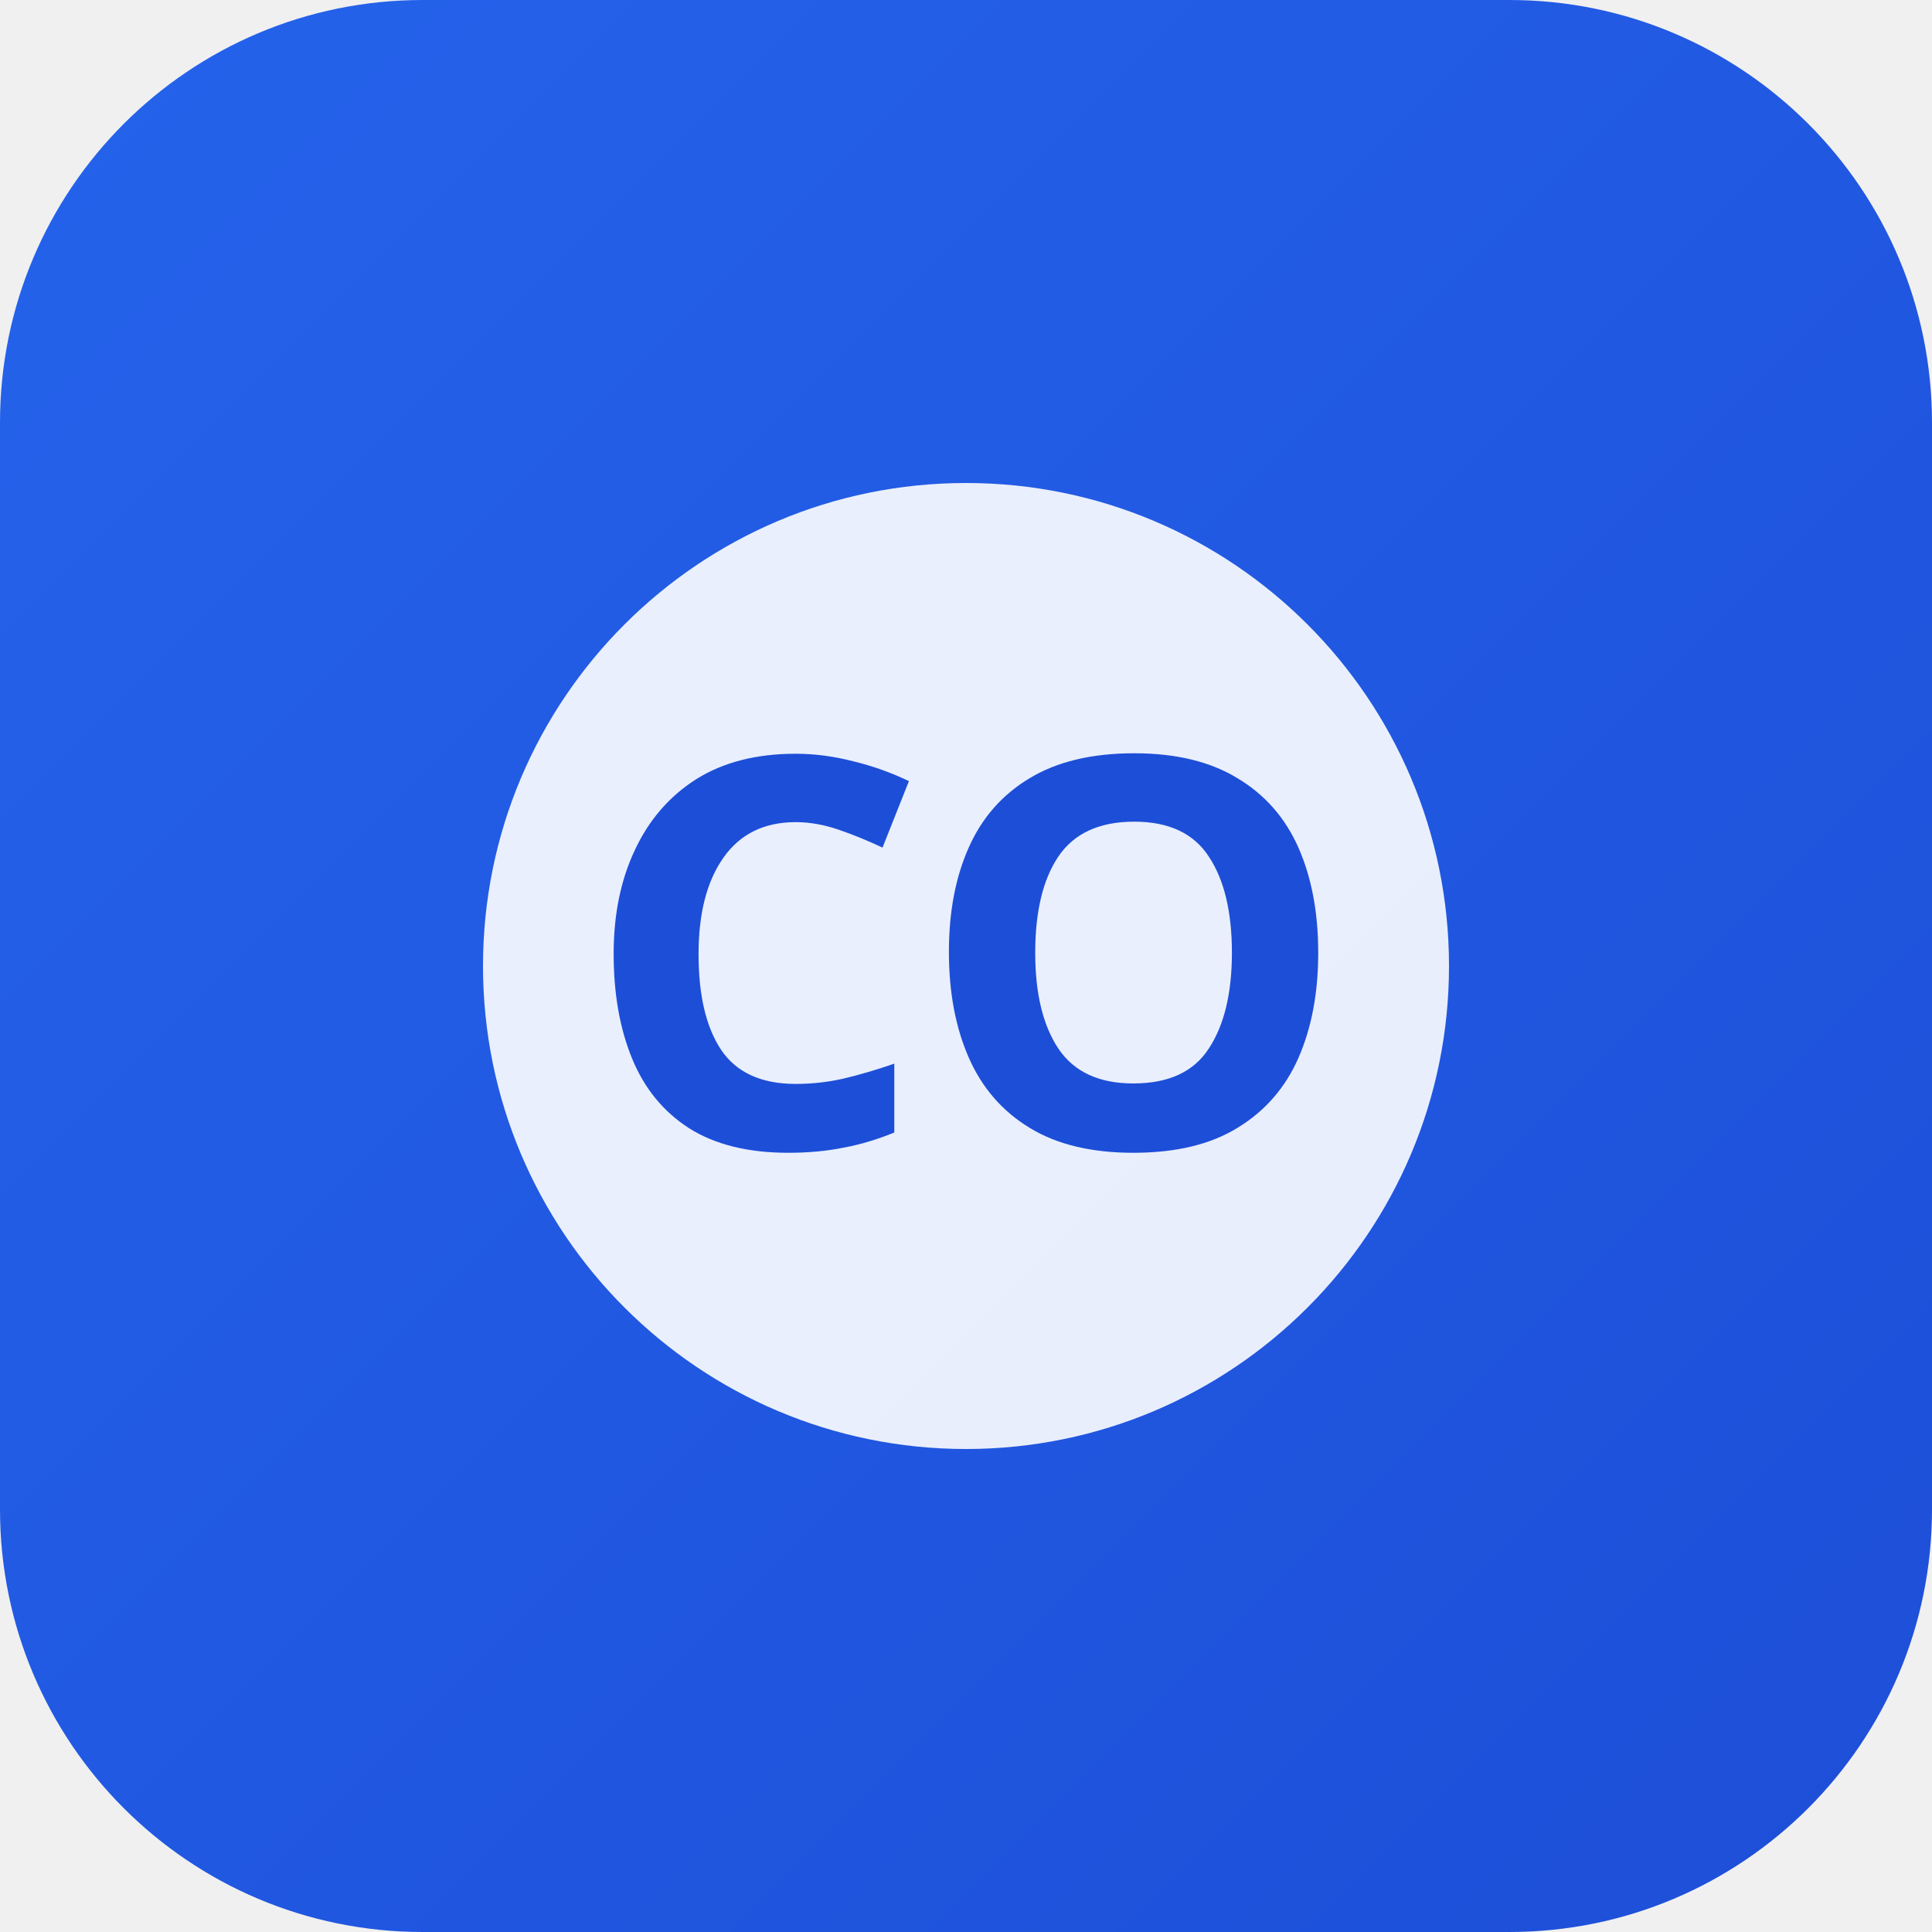
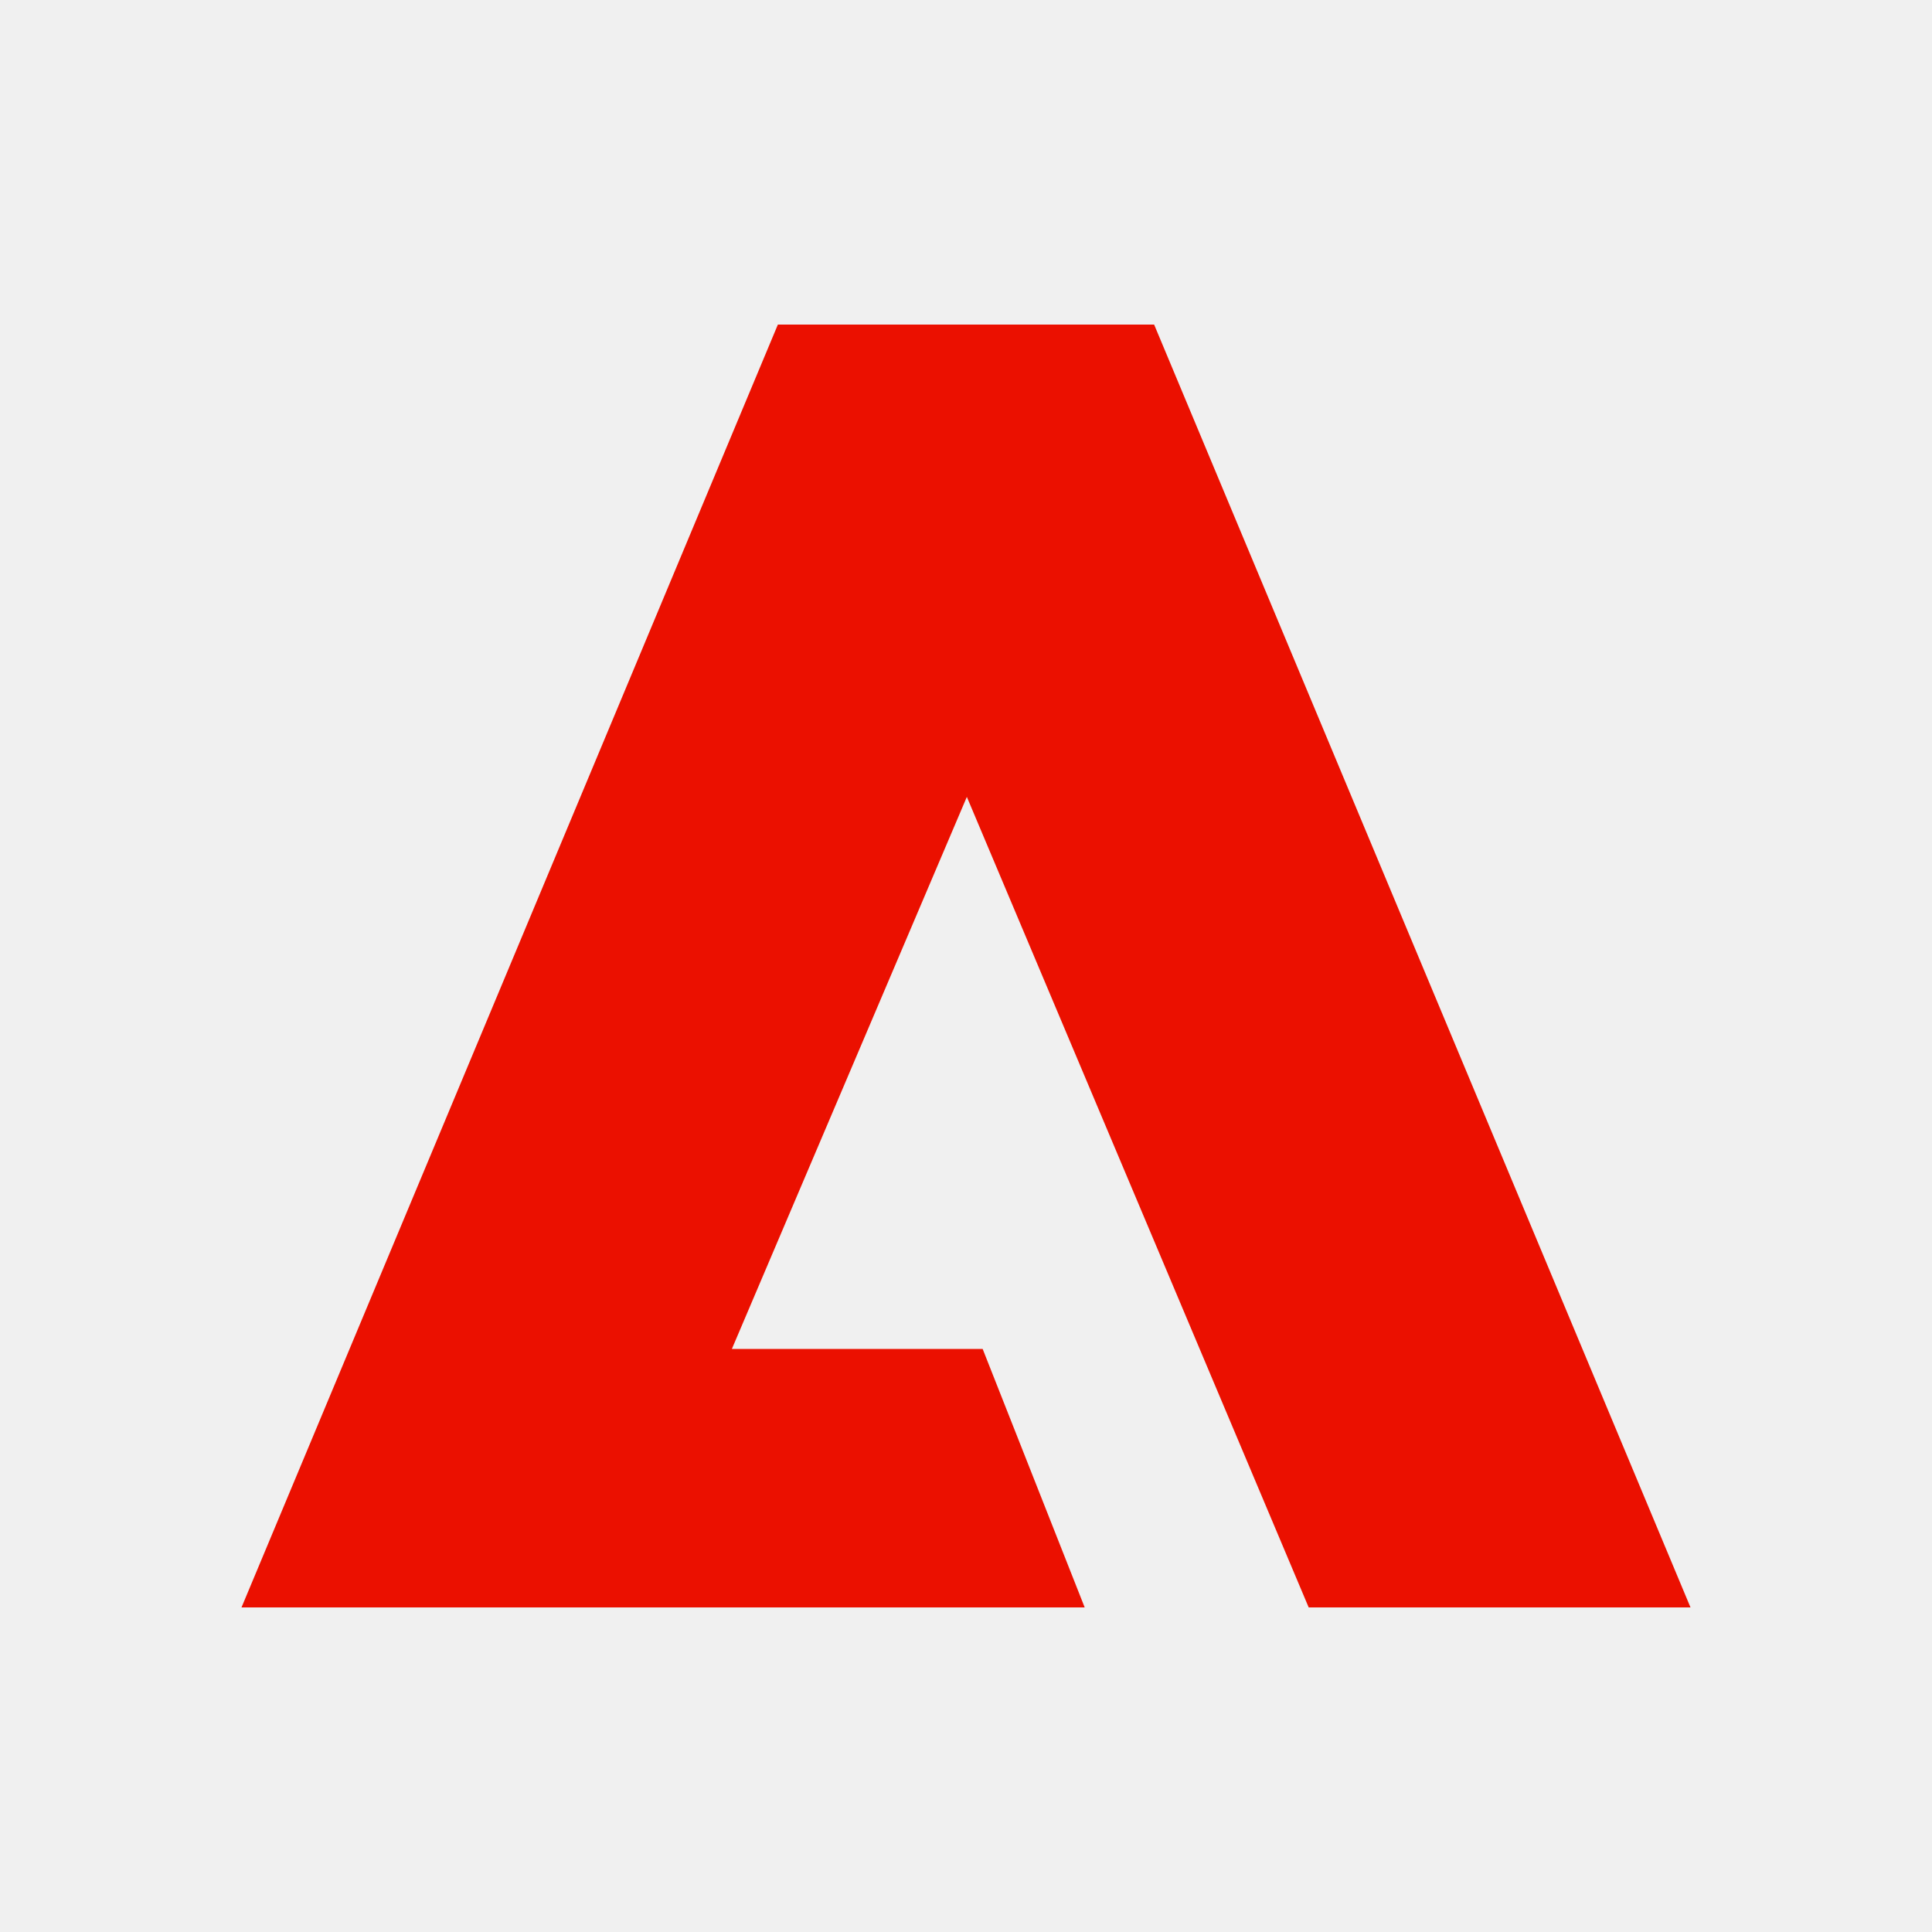
- <svg xmlns="http://www.w3.org/2000/svg" viewBox="0 0 64 64" width="64" height="64">
-   <defs>
-     <linearGradient id="convertk-bg" x1="0" y1="0" x2="1" y2="1">
-       <stop offset="0" stop-color="#2563EB" />
-       <stop offset="1" stop-color="#1D4ED8" />
-     </linearGradient>
-   </defs>
-   <rect width="64" height="64" rx="14" fill="url(#convertk-bg)" />
-   <circle cx="32" cy="32" r="16" fill="white" opacity="0.9" />
-   <text x="32" y="38" font-size="18" font-family="sans-serif" font-weight="bold" text-anchor="middle" fill="#1D4ED8">CO</text>
+ <svg xmlns="http://www.w3.org/2000/svg" width="128" height="128" viewBox="0 0 128 128" fill="none">
+   <path d="M71.864 106.496L65.104 89.372H48.488L64.056 52.796L86.704 106.496H112L76.464 21.504H51.536L16 106.496H71.864Z" fill="#EB1000" />
</svg>
